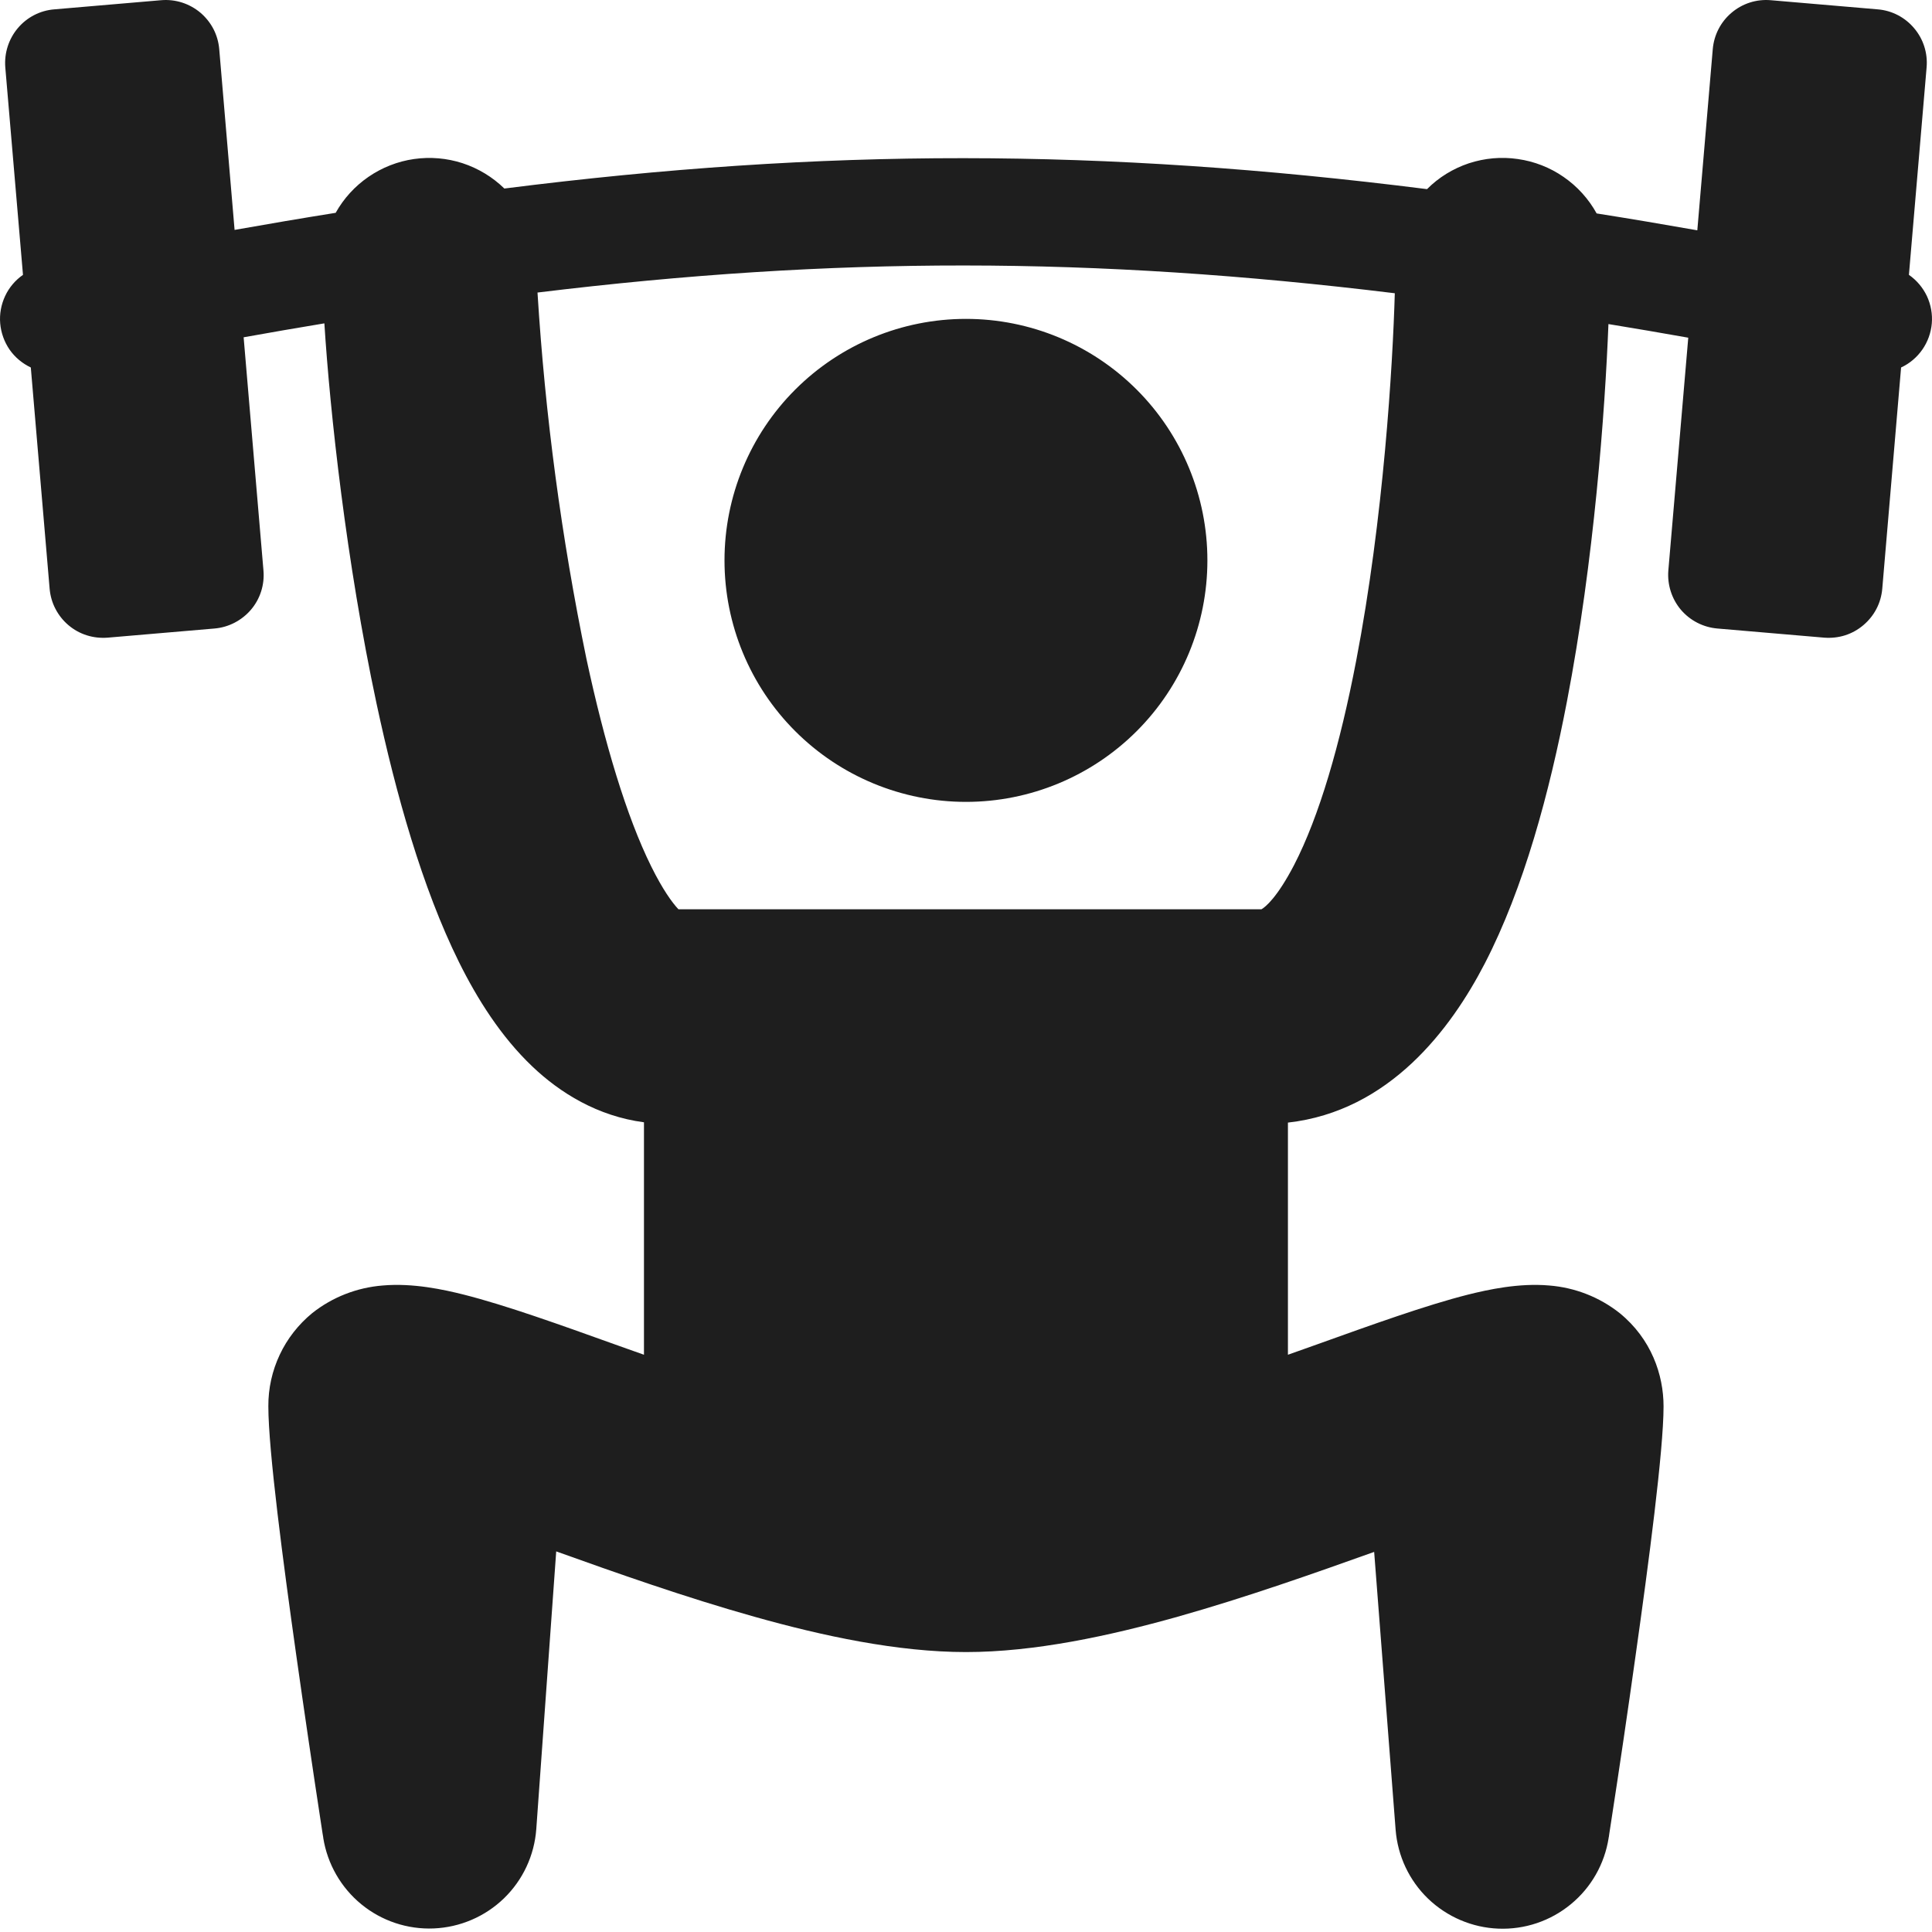
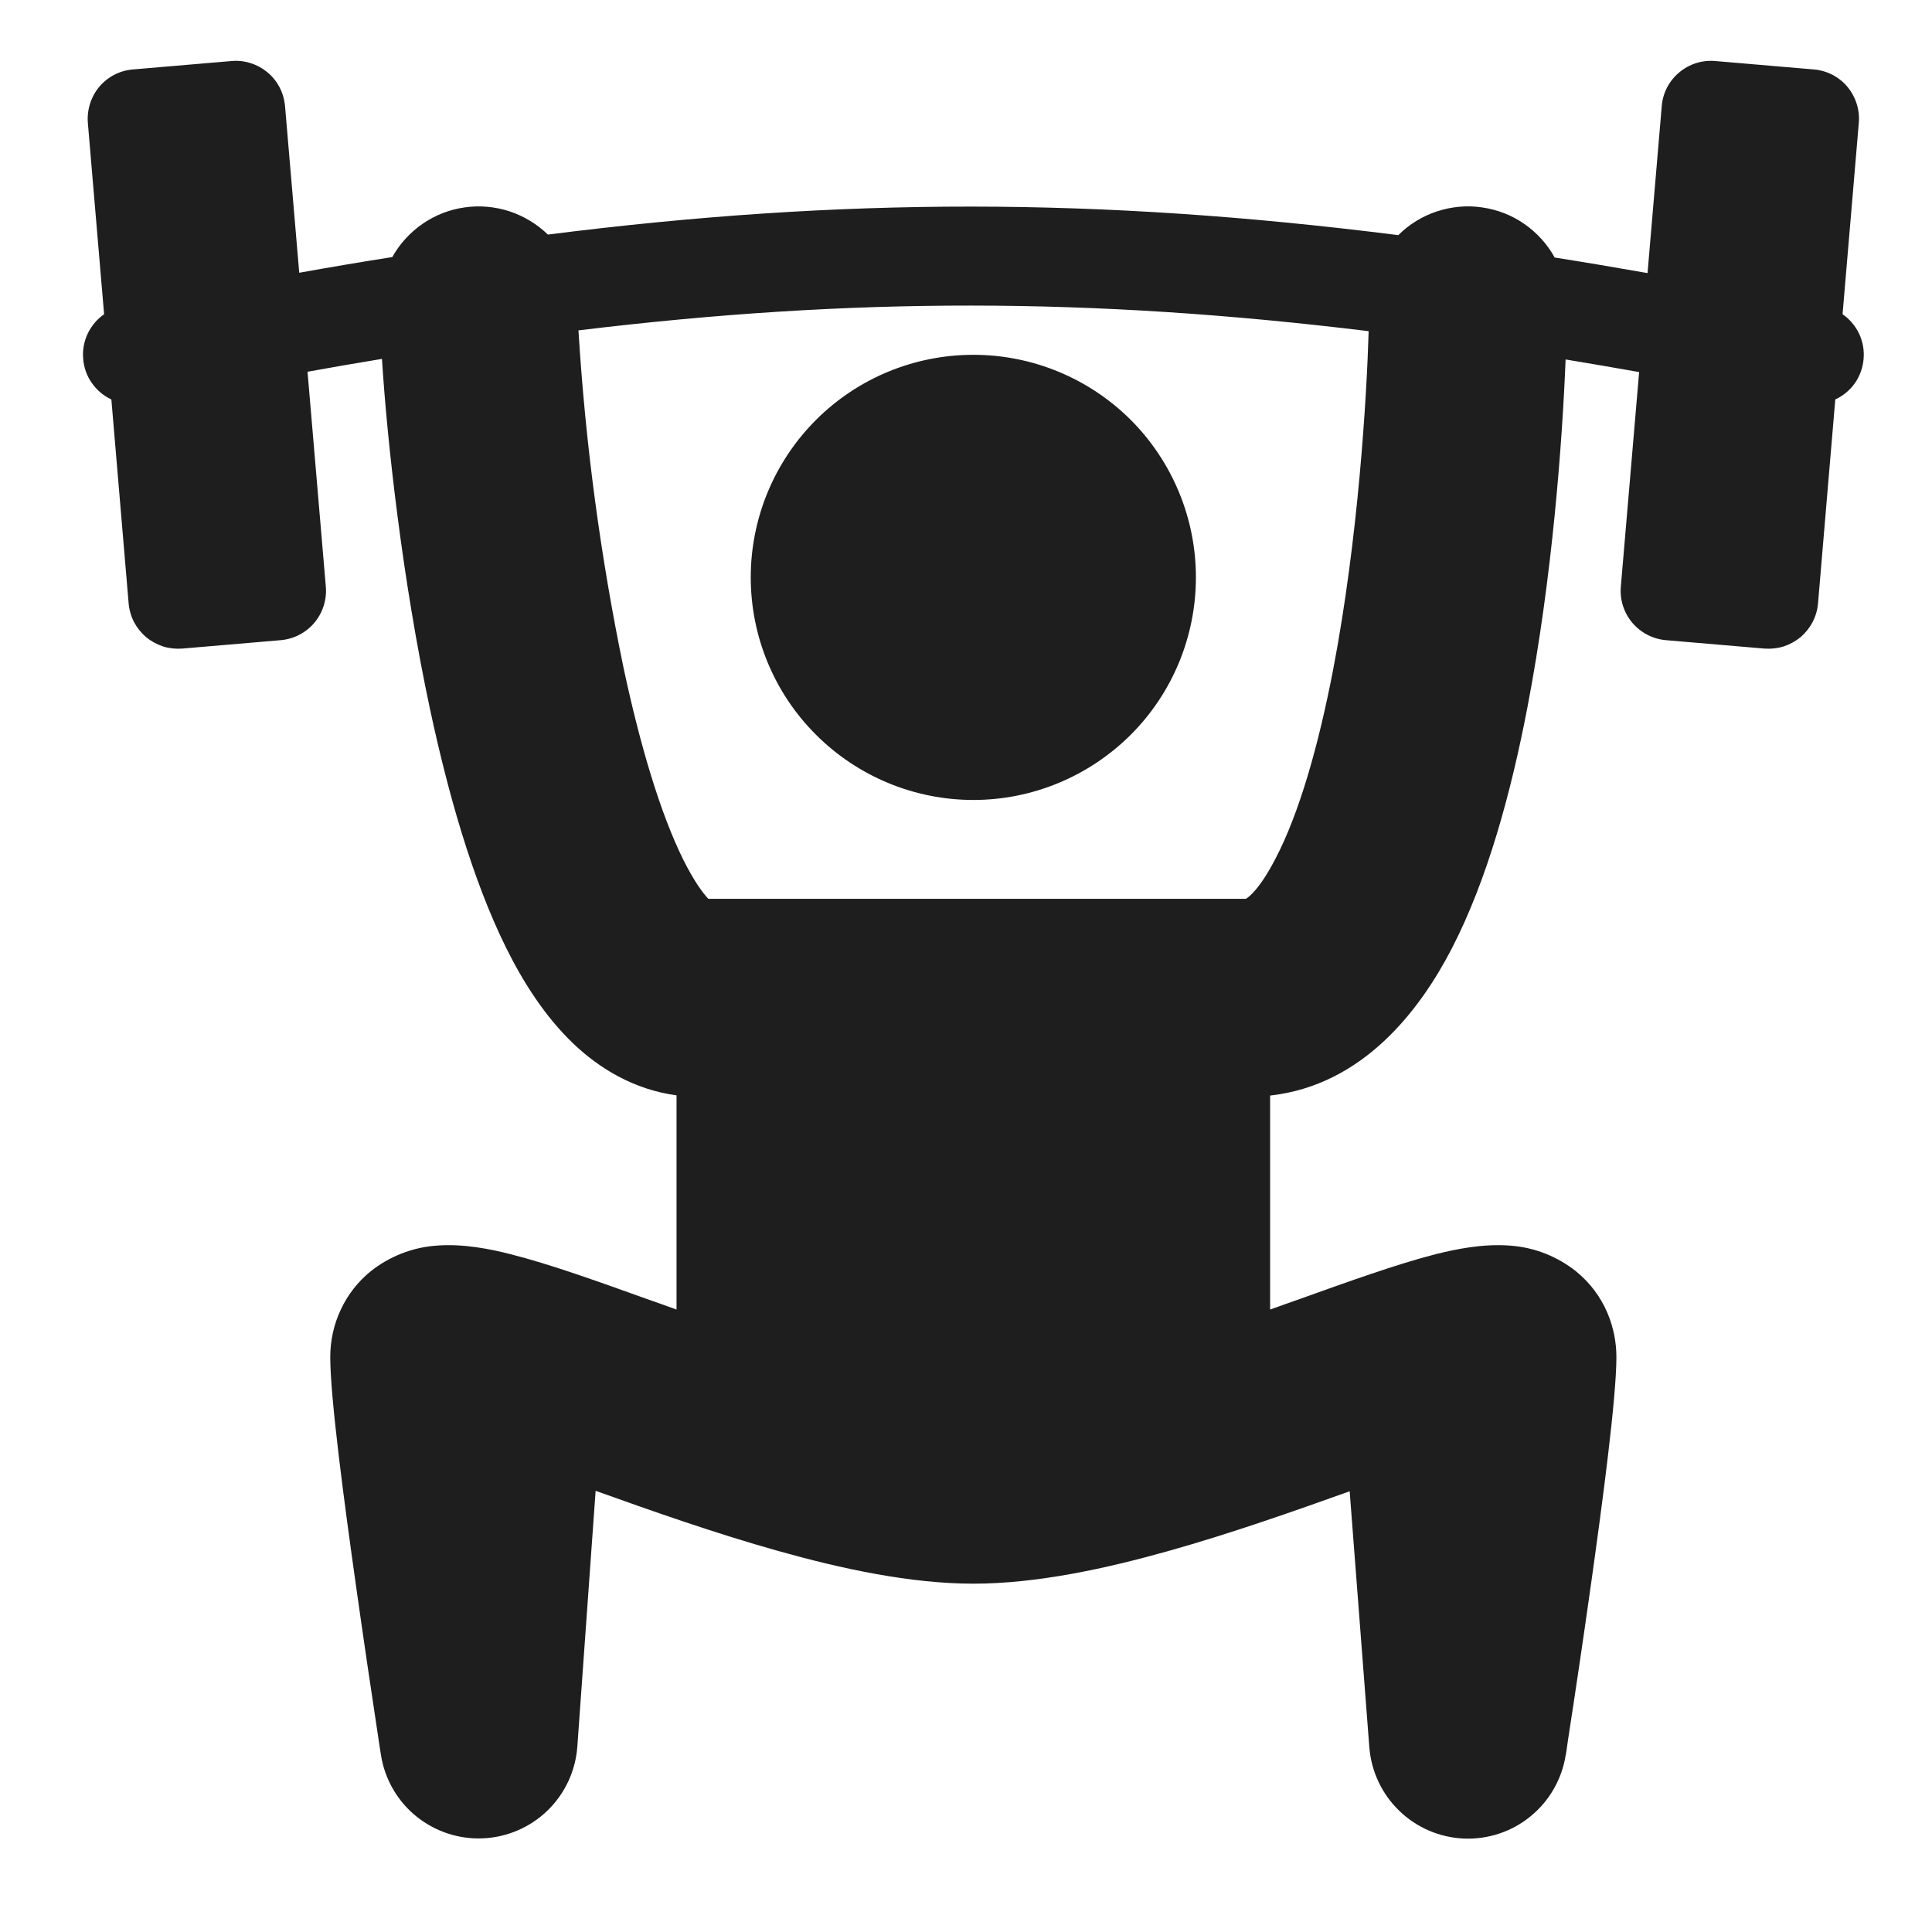
- <svg xmlns="http://www.w3.org/2000/svg" width="19" height="19" viewBox="0 0 19 19" fill="none">
-   <path fill-rule="evenodd" clip-rule="evenodd" d="M2.156 0.483C2.15 0.414 2.131 0.347 2.099 0.285C2.067 0.224 2.023 0.169 1.97 0.124C1.917 0.08 1.856 0.046 1.79 0.025C1.724 0.004 1.654 -0.004 1.585 0.002L0.534 0.092C0.394 0.103 0.265 0.17 0.175 0.277C0.085 0.384 0.041 0.522 0.052 0.662L0.226 2.703C0.15 2.756 0.089 2.828 0.05 2.912C0.011 2.996 -0.006 3.089 0.002 3.181C0.01 3.273 0.042 3.362 0.094 3.438C0.147 3.514 0.219 3.574 0.303 3.614L0.488 5.789C0.494 5.858 0.513 5.926 0.545 5.987C0.577 6.049 0.62 6.103 0.673 6.148C0.726 6.193 0.787 6.227 0.854 6.248C0.92 6.269 0.989 6.276 1.058 6.271L2.11 6.181C2.249 6.169 2.378 6.102 2.469 5.995C2.559 5.889 2.603 5.75 2.591 5.611L2.396 3.317C2.665 3.269 2.929 3.223 3.19 3.18C3.245 4.051 3.406 5.528 3.703 6.919C3.893 7.806 4.152 8.731 4.513 9.46C4.693 9.823 4.926 10.194 5.235 10.488C5.508 10.748 5.877 10.977 6.333 11.037V13.323C6.276 13.303 6.218 13.282 6.161 13.262L6.043 13.22C5.513 13.03 4.974 12.836 4.562 12.732C4.363 12.682 4.061 12.616 3.764 12.642C3.511 12.662 3.269 12.756 3.07 12.914C2.935 13.025 2.825 13.165 2.751 13.323C2.676 13.482 2.638 13.655 2.639 13.83C2.639 14.264 2.787 15.382 2.913 16.274C2.991 16.825 3.072 17.375 3.156 17.925L3.173 18.036L3.178 18.065L3.179 18.072V18.075L4.222 17.913L3.179 18.075C3.22 18.331 3.353 18.563 3.553 18.727C3.753 18.891 4.007 18.976 4.266 18.965C4.524 18.954 4.77 18.849 4.956 18.669C5.142 18.489 5.255 18.247 5.274 17.988L5.47 15.257C6.056 15.467 6.74 15.709 7.417 15.899C8.088 16.088 8.826 16.247 9.5 16.247C10.174 16.247 10.911 16.088 11.583 15.899C12.253 15.71 12.932 15.47 13.514 15.262L13.725 17.994C13.745 18.252 13.859 18.494 14.045 18.673C14.232 18.852 14.478 18.957 14.736 18.967C14.995 18.977 15.248 18.892 15.448 18.727C15.648 18.563 15.78 18.331 15.82 18.075L14.777 17.913L15.82 18.075L15.82 18.072L15.822 18.065L15.826 18.036L15.843 17.925C15.928 17.375 16.009 16.825 16.086 16.274C16.212 15.382 16.36 14.264 16.36 13.831C16.36 13.519 16.239 13.167 15.929 12.914C15.73 12.756 15.488 12.662 15.235 12.642C14.939 12.616 14.636 12.682 14.436 12.732C14.024 12.836 13.486 13.03 12.956 13.22L12.838 13.262L12.666 13.323V11.04C13.664 10.928 14.268 10.12 14.601 9.477C14.987 8.731 15.239 7.789 15.41 6.898C15.678 5.505 15.784 4.043 15.818 3.187C16.076 3.229 16.337 3.274 16.603 3.321L16.407 5.611C16.396 5.75 16.44 5.889 16.53 5.996C16.621 6.103 16.75 6.169 16.889 6.181L17.941 6.271C18.009 6.276 18.079 6.269 18.145 6.248C18.211 6.227 18.272 6.193 18.325 6.148C18.378 6.103 18.422 6.049 18.454 5.987C18.486 5.926 18.505 5.858 18.511 5.789L18.696 3.614C18.78 3.575 18.852 3.514 18.905 3.438C18.958 3.362 18.99 3.273 18.998 3.181C19.006 3.089 18.989 2.996 18.95 2.912C18.91 2.828 18.849 2.756 18.773 2.703L18.947 0.662C18.959 0.522 18.915 0.384 18.824 0.277C18.734 0.17 18.605 0.103 18.466 0.092L17.414 0.002C17.274 -0.01 17.136 0.034 17.029 0.125C16.922 0.215 16.856 0.344 16.844 0.483L16.692 2.265C16.363 2.207 16.032 2.151 15.702 2.099C15.623 1.956 15.512 1.833 15.377 1.74C15.243 1.647 15.089 1.587 14.927 1.564C14.765 1.54 14.601 1.555 14.445 1.606C14.29 1.658 14.149 1.744 14.034 1.86C10.826 1.455 8.111 1.455 4.96 1.854C4.844 1.741 4.704 1.656 4.549 1.605C4.395 1.555 4.232 1.541 4.071 1.564C3.911 1.587 3.758 1.647 3.624 1.739C3.49 1.831 3.38 1.952 3.301 2.093C2.975 2.145 2.645 2.201 2.307 2.261L2.156 0.483V0.483ZM5.767 6.478C5.522 5.291 5.361 4.087 5.286 2.877C8.205 2.521 10.746 2.521 13.717 2.884C13.697 3.587 13.607 5.097 13.337 6.499C13.179 7.323 12.973 8.03 12.727 8.506C12.559 8.829 12.444 8.92 12.406 8.942H6.672C6.611 8.878 6.517 8.748 6.405 8.522C6.161 8.03 5.945 7.307 5.767 6.478V6.478ZM11.874 5.511C11.874 6.141 11.624 6.745 11.179 7.19C10.733 7.636 10.129 7.886 9.5 7.886C8.87 7.886 8.266 7.636 7.82 7.19C7.375 6.745 7.125 6.141 7.125 5.511C7.125 4.881 7.375 4.277 7.82 3.832C8.266 3.386 8.87 3.136 9.5 3.136C10.129 3.136 10.733 3.386 11.179 3.832C11.624 4.277 11.874 4.881 11.874 5.511Z" fill="#1E1E1E" />
+ <svg xmlns="http://www.w3.org/2000/svg" width="17" height="17" viewBox="0 0 17 17" fill="none">
+   <path fill-rule="evenodd" clip-rule="evenodd" d="M2.508 0.934C2.503 0.877 2.487 0.821 2.461 0.77C2.435 0.72 2.399 0.674 2.355 0.638C2.311 0.601 2.261 0.573 2.206 0.556C2.152 0.538 2.095 0.532 2.038 0.537L1.17 0.611C1.055 0.62 0.949 0.675 0.874 0.763C0.8 0.852 0.764 0.966 0.773 1.081L0.916 2.765C0.854 2.808 0.804 2.868 0.771 2.937C0.739 3.006 0.725 3.082 0.732 3.158C0.738 3.234 0.764 3.308 0.808 3.37C0.852 3.433 0.911 3.483 0.98 3.515L1.132 5.31C1.137 5.367 1.153 5.422 1.179 5.473C1.206 5.524 1.242 5.569 1.285 5.606C1.329 5.642 1.38 5.67 1.434 5.688C1.488 5.705 1.546 5.711 1.603 5.707L2.47 5.633C2.585 5.623 2.692 5.568 2.766 5.48C2.84 5.392 2.877 5.277 2.867 5.162L2.706 3.271C2.928 3.231 3.146 3.193 3.361 3.158C3.406 3.876 3.539 5.094 3.784 6.241C3.941 6.973 4.155 7.736 4.452 8.337C4.6 8.636 4.793 8.943 5.047 9.185C5.272 9.399 5.577 9.588 5.953 9.638V11.523C5.906 11.506 5.859 11.489 5.811 11.472L5.714 11.438C5.277 11.281 4.832 11.121 4.493 11.036C4.328 10.994 4.079 10.94 3.834 10.961C3.626 10.977 3.426 11.056 3.262 11.186C3.15 11.277 3.06 11.392 2.999 11.523C2.937 11.654 2.906 11.797 2.906 11.941C2.906 12.299 3.029 13.221 3.133 13.957C3.197 14.411 3.264 14.865 3.333 15.319L3.347 15.41L3.351 15.434L3.352 15.44V15.442L4.212 15.309L3.352 15.442C3.385 15.653 3.495 15.845 3.66 15.98C3.826 16.115 4.035 16.185 4.248 16.176C4.461 16.167 4.664 16.08 4.817 15.932C4.971 15.783 5.064 15.583 5.08 15.37L5.241 13.118C5.725 13.291 6.289 13.491 6.847 13.647C7.401 13.803 8.009 13.935 8.565 13.935C9.121 13.935 9.729 13.803 10.283 13.647C10.835 13.492 11.395 13.294 11.876 13.122L12.049 15.375C12.066 15.588 12.16 15.787 12.314 15.935C12.467 16.083 12.67 16.169 12.883 16.178C13.097 16.186 13.306 16.116 13.47 15.98C13.635 15.845 13.744 15.653 13.777 15.442L12.917 15.309L13.777 15.442L13.778 15.44L13.779 15.434L13.783 15.41L13.796 15.318C13.866 14.865 13.933 14.411 13.997 13.957C14.101 13.221 14.223 12.299 14.223 11.942C14.223 11.685 14.123 11.394 13.867 11.186C13.703 11.056 13.504 10.977 13.295 10.961C13.05 10.94 12.801 10.994 12.636 11.035C12.297 11.121 11.853 11.281 11.415 11.438L11.318 11.472L11.176 11.523V9.64C11.999 9.548 12.497 8.881 12.772 8.351C13.091 7.736 13.299 6.959 13.44 6.224C13.661 5.075 13.748 3.869 13.776 3.163C13.988 3.198 14.204 3.235 14.423 3.274L14.262 5.162C14.252 5.278 14.289 5.392 14.363 5.48C14.438 5.568 14.544 5.623 14.659 5.633L15.526 5.707C15.583 5.711 15.64 5.705 15.695 5.688C15.749 5.67 15.8 5.642 15.844 5.606C15.887 5.569 15.923 5.524 15.95 5.473C15.976 5.422 15.992 5.367 15.997 5.31L16.149 3.515C16.218 3.483 16.278 3.433 16.322 3.371C16.365 3.308 16.392 3.235 16.398 3.159C16.405 3.082 16.391 3.006 16.359 2.937C16.326 2.868 16.276 2.808 16.213 2.765L16.356 1.081C16.366 0.966 16.329 0.852 16.255 0.763C16.181 0.675 16.074 0.62 15.959 0.611L15.092 0.537C14.977 0.527 14.863 0.563 14.775 0.638C14.686 0.712 14.631 0.819 14.622 0.934L14.497 2.403C14.225 2.355 13.953 2.309 13.68 2.266C13.615 2.148 13.523 2.047 13.412 1.97C13.302 1.893 13.174 1.844 13.041 1.825C12.908 1.805 12.772 1.818 12.644 1.86C12.516 1.902 12.399 1.974 12.304 2.069C9.659 1.735 7.42 1.735 4.821 2.064C4.725 1.971 4.609 1.901 4.482 1.859C4.355 1.818 4.22 1.806 4.088 1.825C3.955 1.844 3.829 1.893 3.719 1.969C3.609 2.045 3.517 2.145 3.452 2.262C3.184 2.304 2.911 2.35 2.633 2.4L2.508 0.933V0.934ZM5.487 5.878C5.284 4.898 5.151 3.906 5.09 2.907C7.497 2.615 9.592 2.615 12.043 2.914C12.026 3.493 11.952 4.739 11.73 5.895C11.599 6.574 11.43 7.158 11.226 7.55C11.088 7.817 10.993 7.892 10.962 7.909H6.233C6.183 7.857 6.105 7.75 6.012 7.564C5.811 7.158 5.633 6.561 5.487 5.878V5.878ZM10.523 5.08C10.523 5.6 10.317 6.098 9.95 6.465C9.582 6.832 9.084 7.039 8.565 7.039C8.045 7.039 7.547 6.832 7.18 6.465C6.812 6.098 6.606 5.6 6.606 5.08C6.606 4.561 6.812 4.063 7.18 3.695C7.547 3.328 8.045 3.122 8.565 3.122C9.084 3.122 9.582 3.328 9.95 3.695C10.317 4.063 10.523 4.561 10.523 5.08V5.08Z" fill="#1E1E1E" />
</svg>
